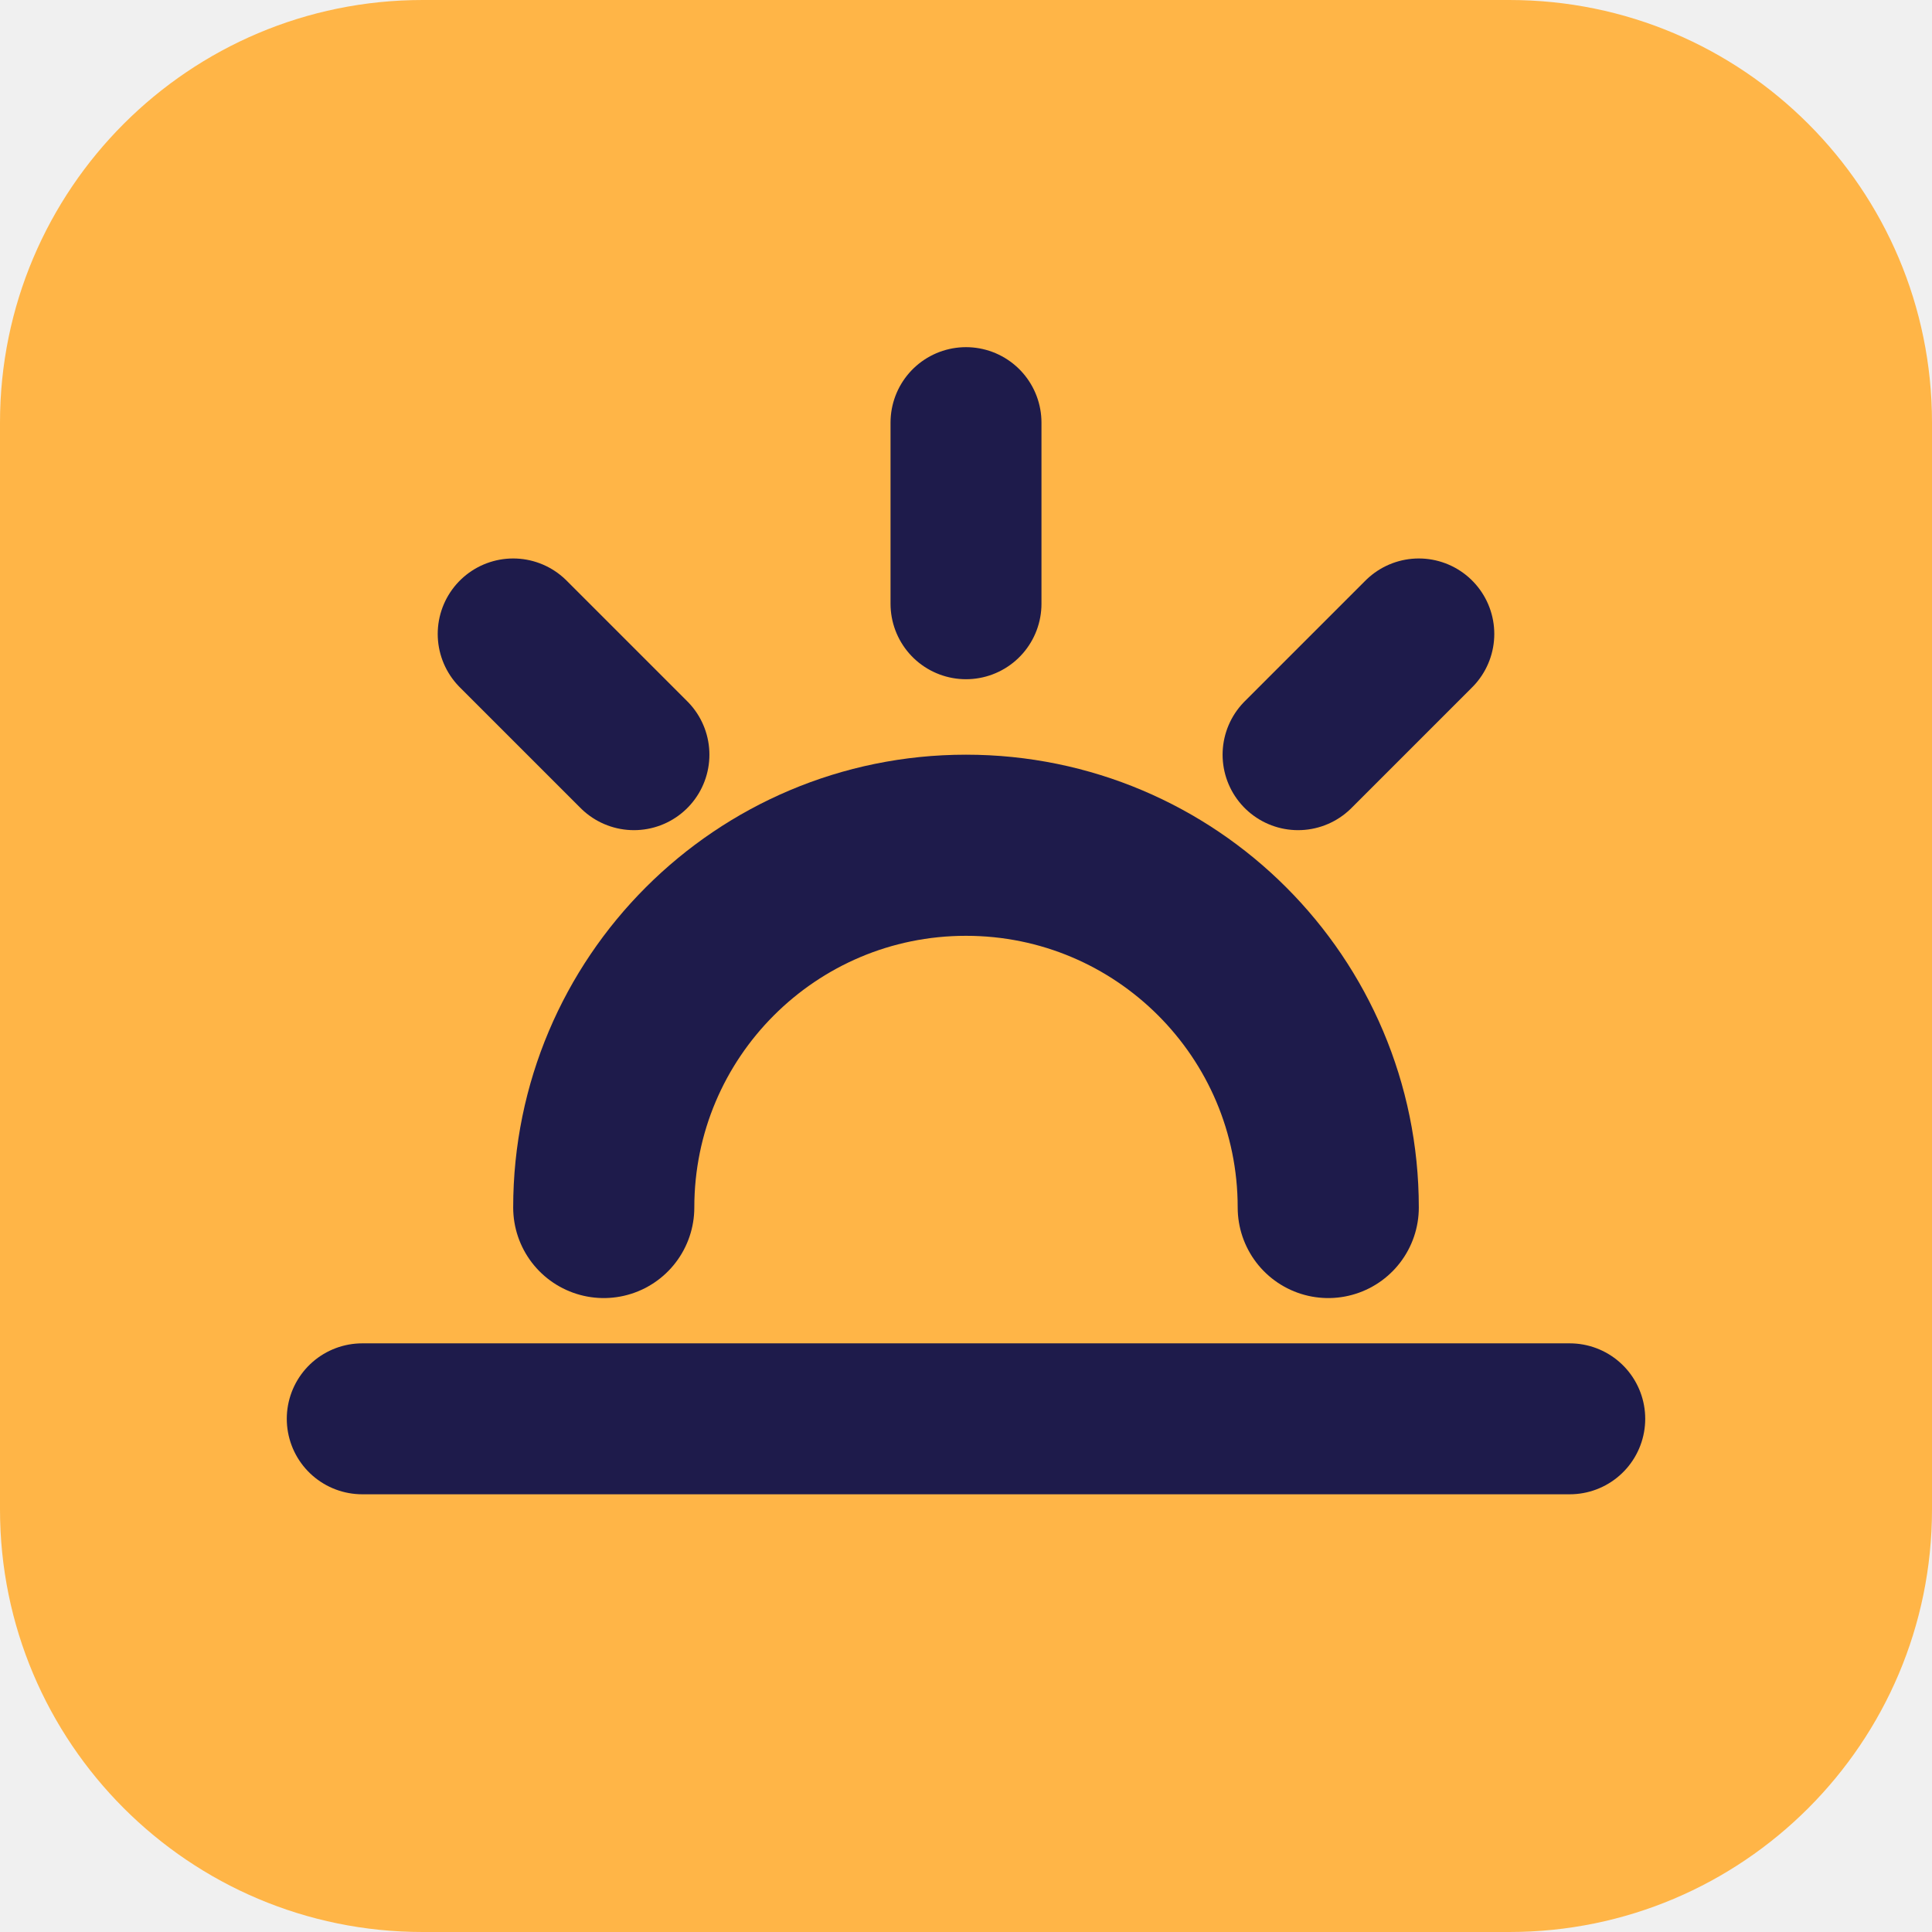
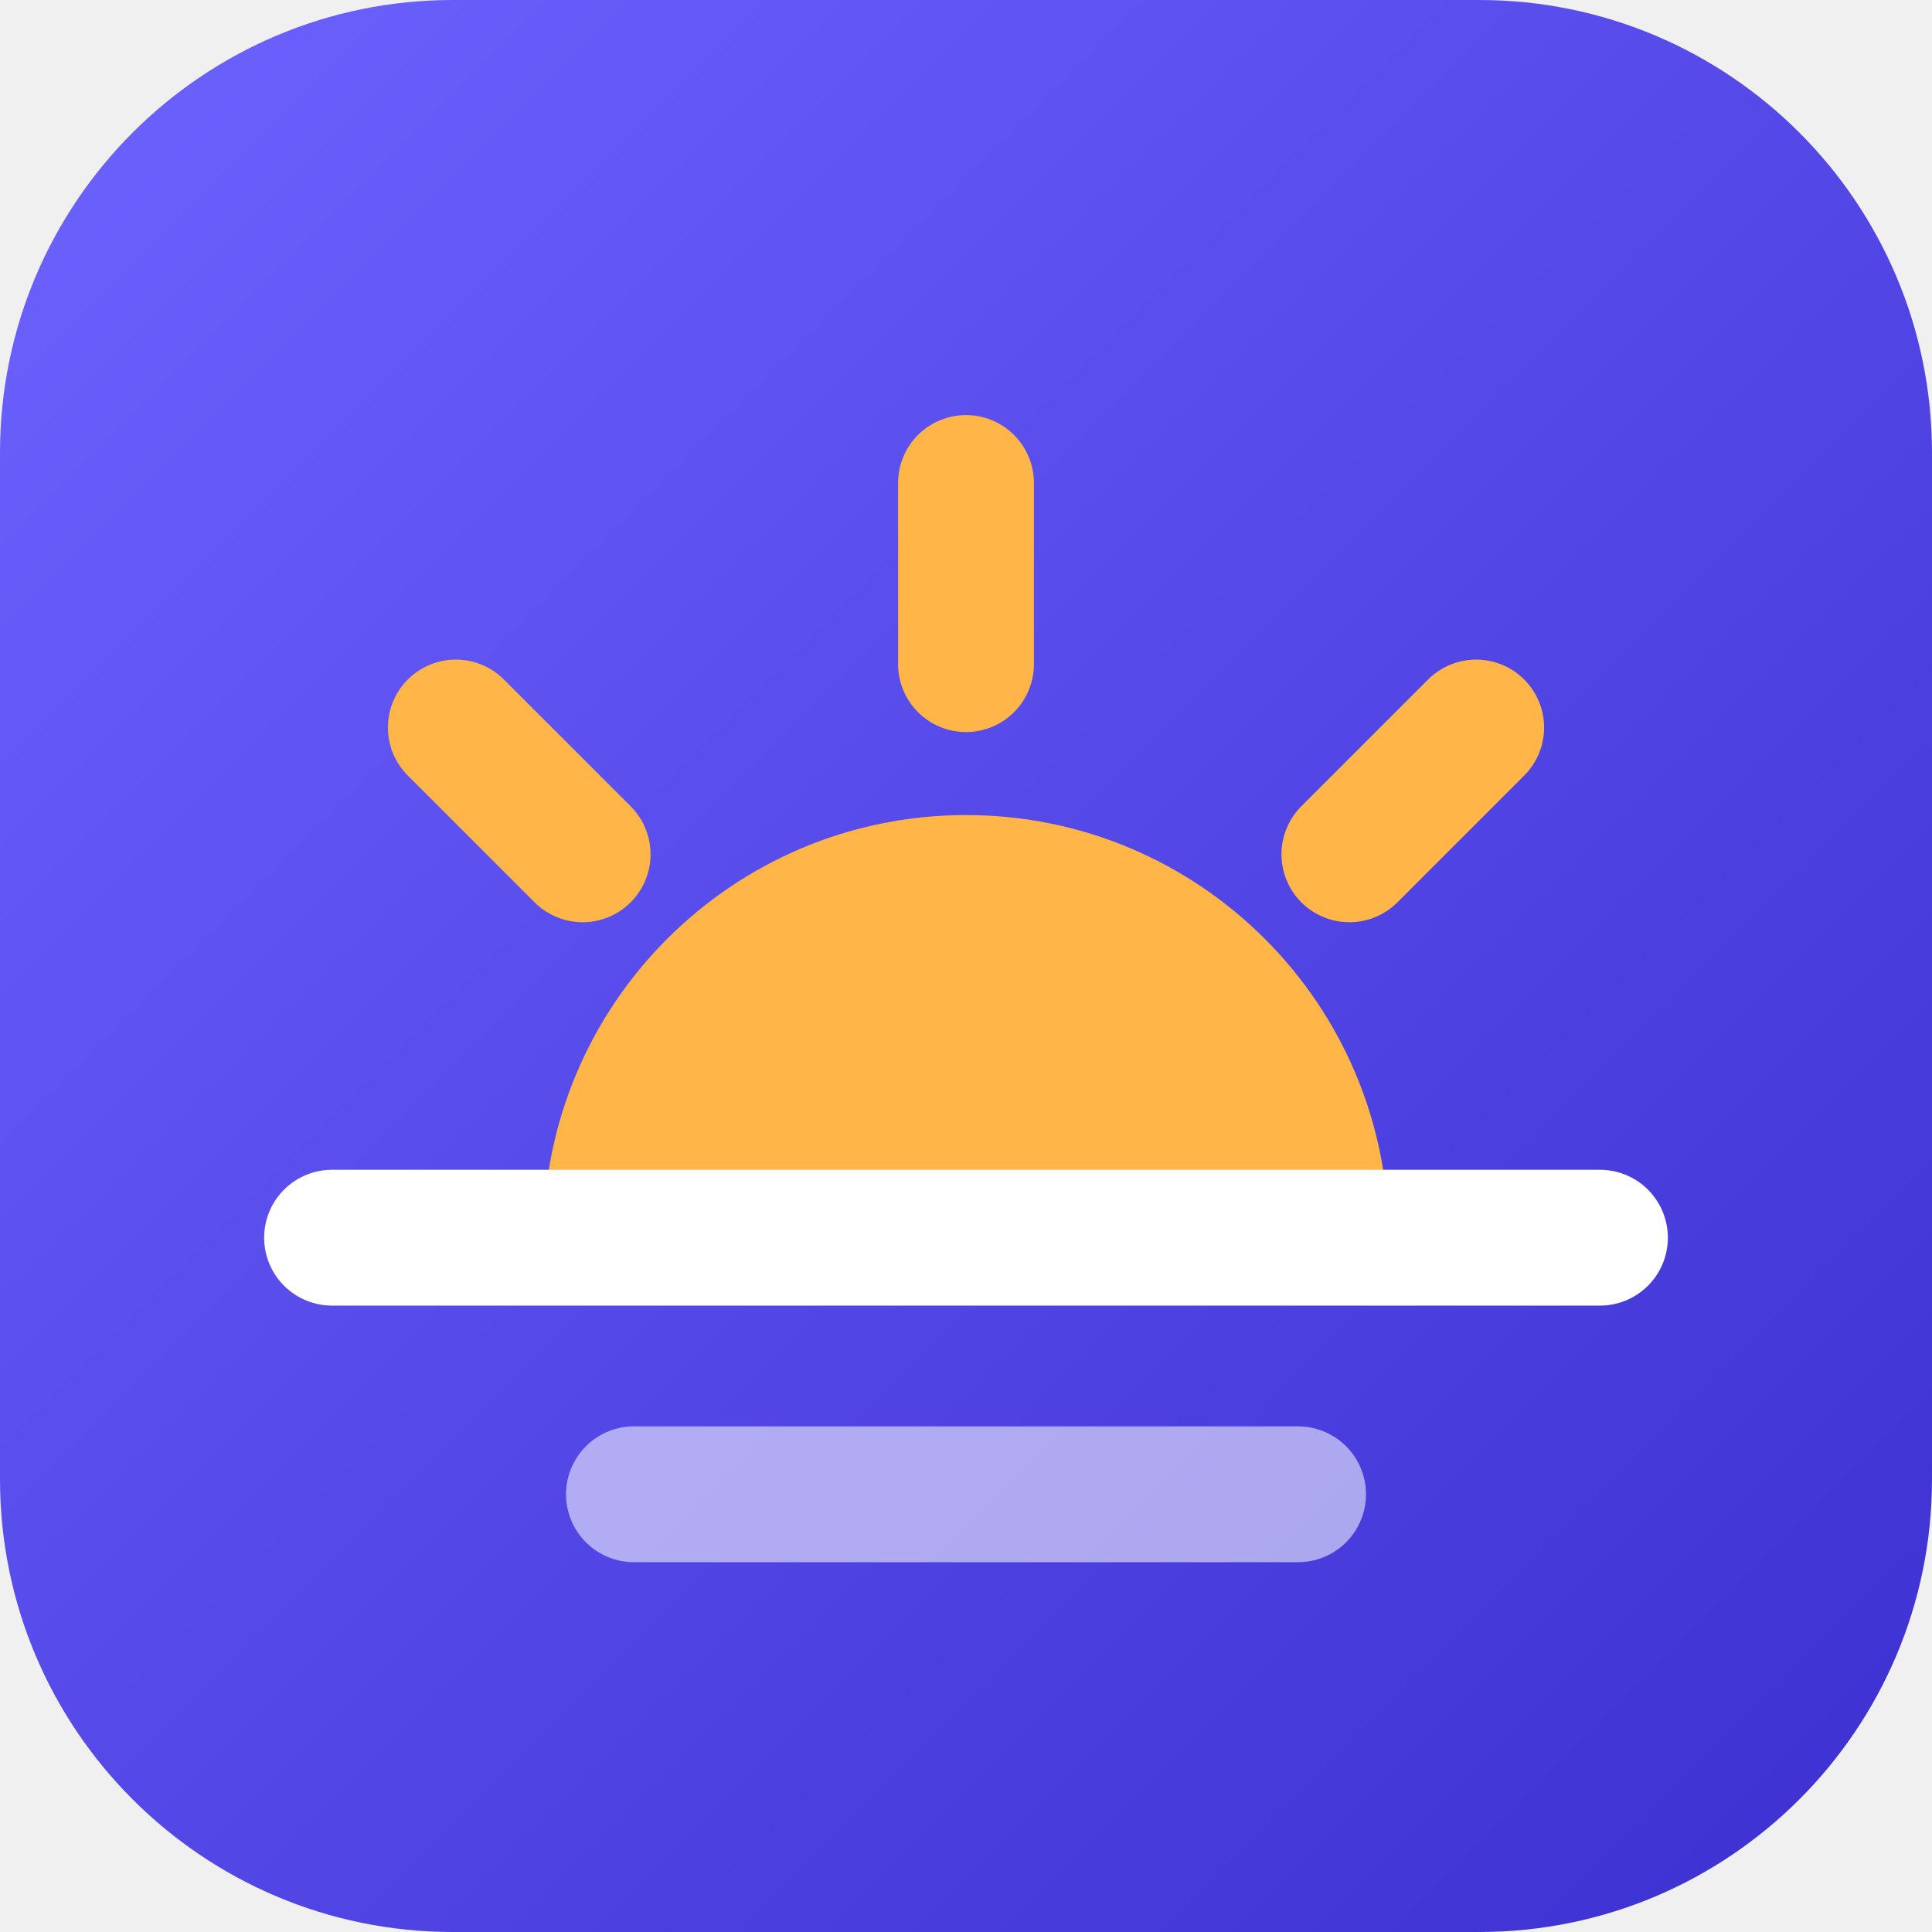
<svg xmlns="http://www.w3.org/2000/svg" viewBox="0 0 64 64">
-   <rect width="64" height="64" rx="14" fill="#ffb547" />
-   <path d="M20 40a12 12 0 0 1 24 0" fill="none" stroke="#1e1b4b" stroke-width="6" stroke-linecap="round" />
-   <path d="M12 47h40M32 14v6M17 21l4 4M47 21l-4 4" fill="none" stroke="#1e1b4b" stroke-width="5" stroke-linecap="round" />
+   <defs>
+     <linearGradient id="d" x1="0" y1="0" x2="1" y2="1">
+       <stop offset="0" stop-color="#6d63ff" />
+       <stop offset="1" stop-color="#3b2fd0" />
+     </linearGradient>
+   </defs>
+   <rect width="64" height="64" rx="15" fill="url(#d)" />
+   <path d="M18 41a14 14 0 0 1 28 0z" fill="#ffb547" />
+   <path d="M32 22v-6M19.3 28.3l-4.2-4.2M44.7 28.3l4.2-4.2" stroke="#ffb547" stroke-width="4.5" stroke-linecap="round" />
+   <path d="M11 41h42" stroke="#fff" stroke-width="4.5" stroke-linecap="round" />
+   <path d="M21 49.5h22" stroke="#fff" stroke-opacity=".55" stroke-width="4.5" stroke-linecap="round" />
</svg>
